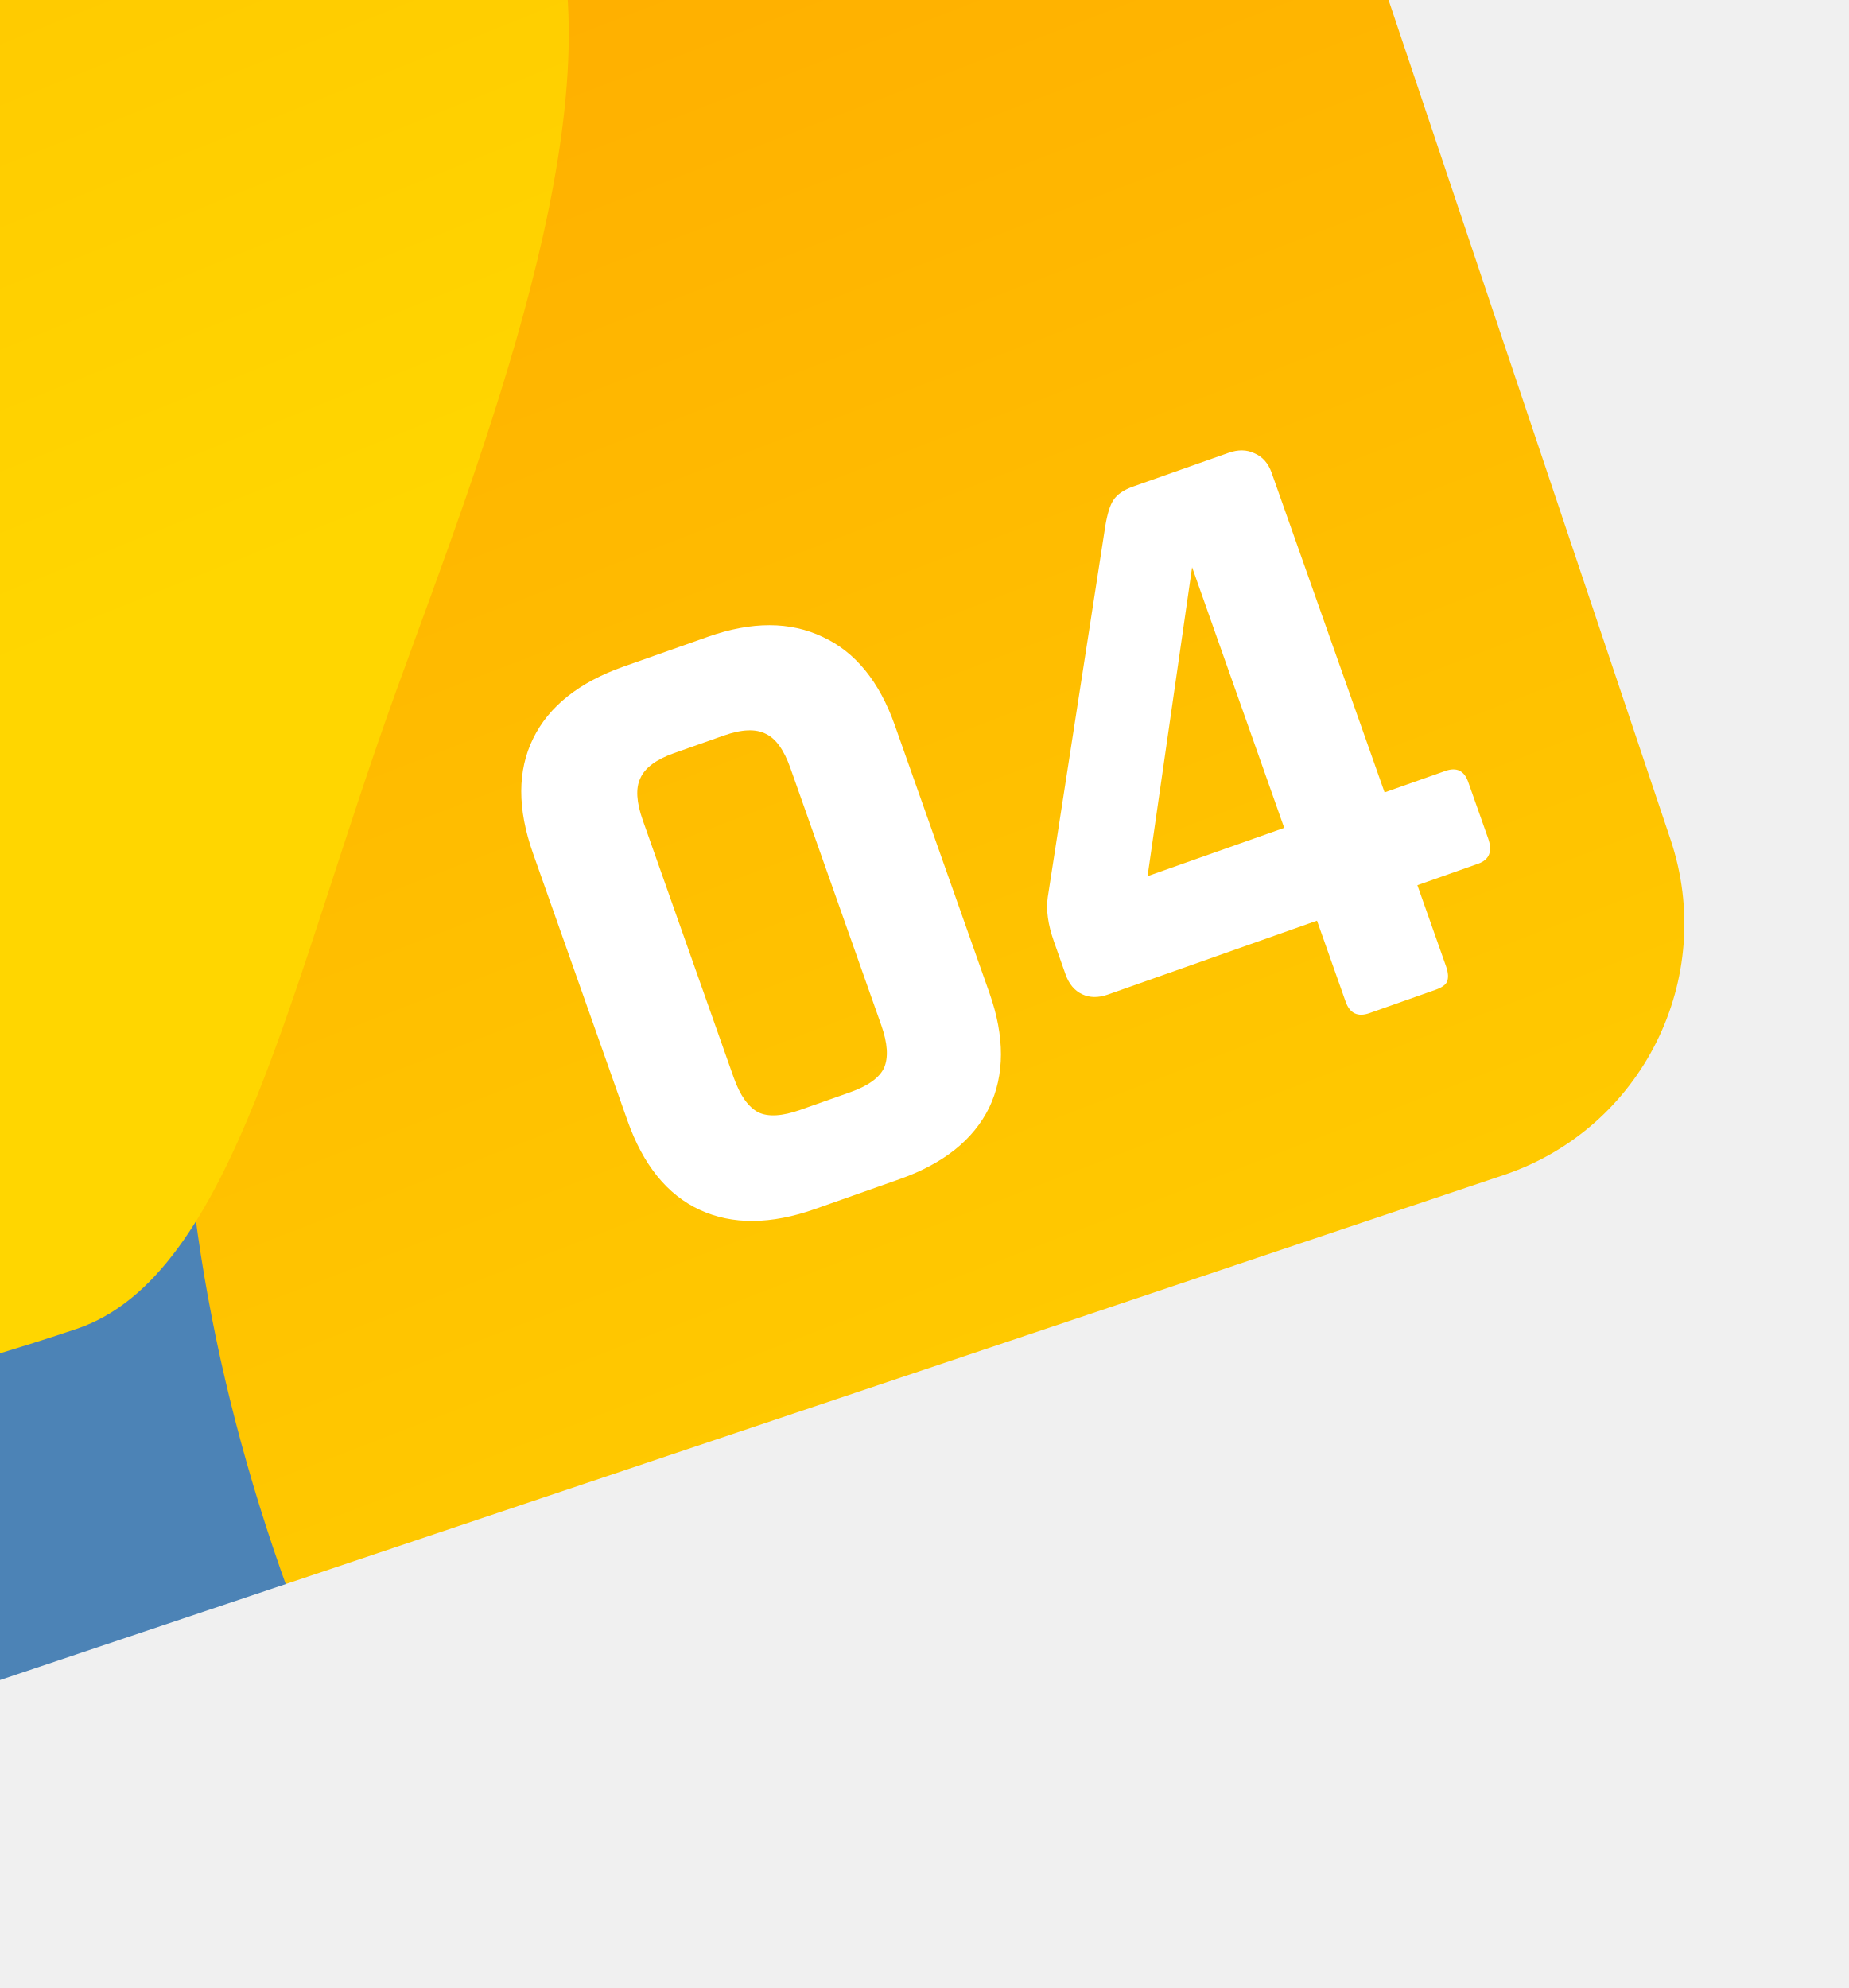
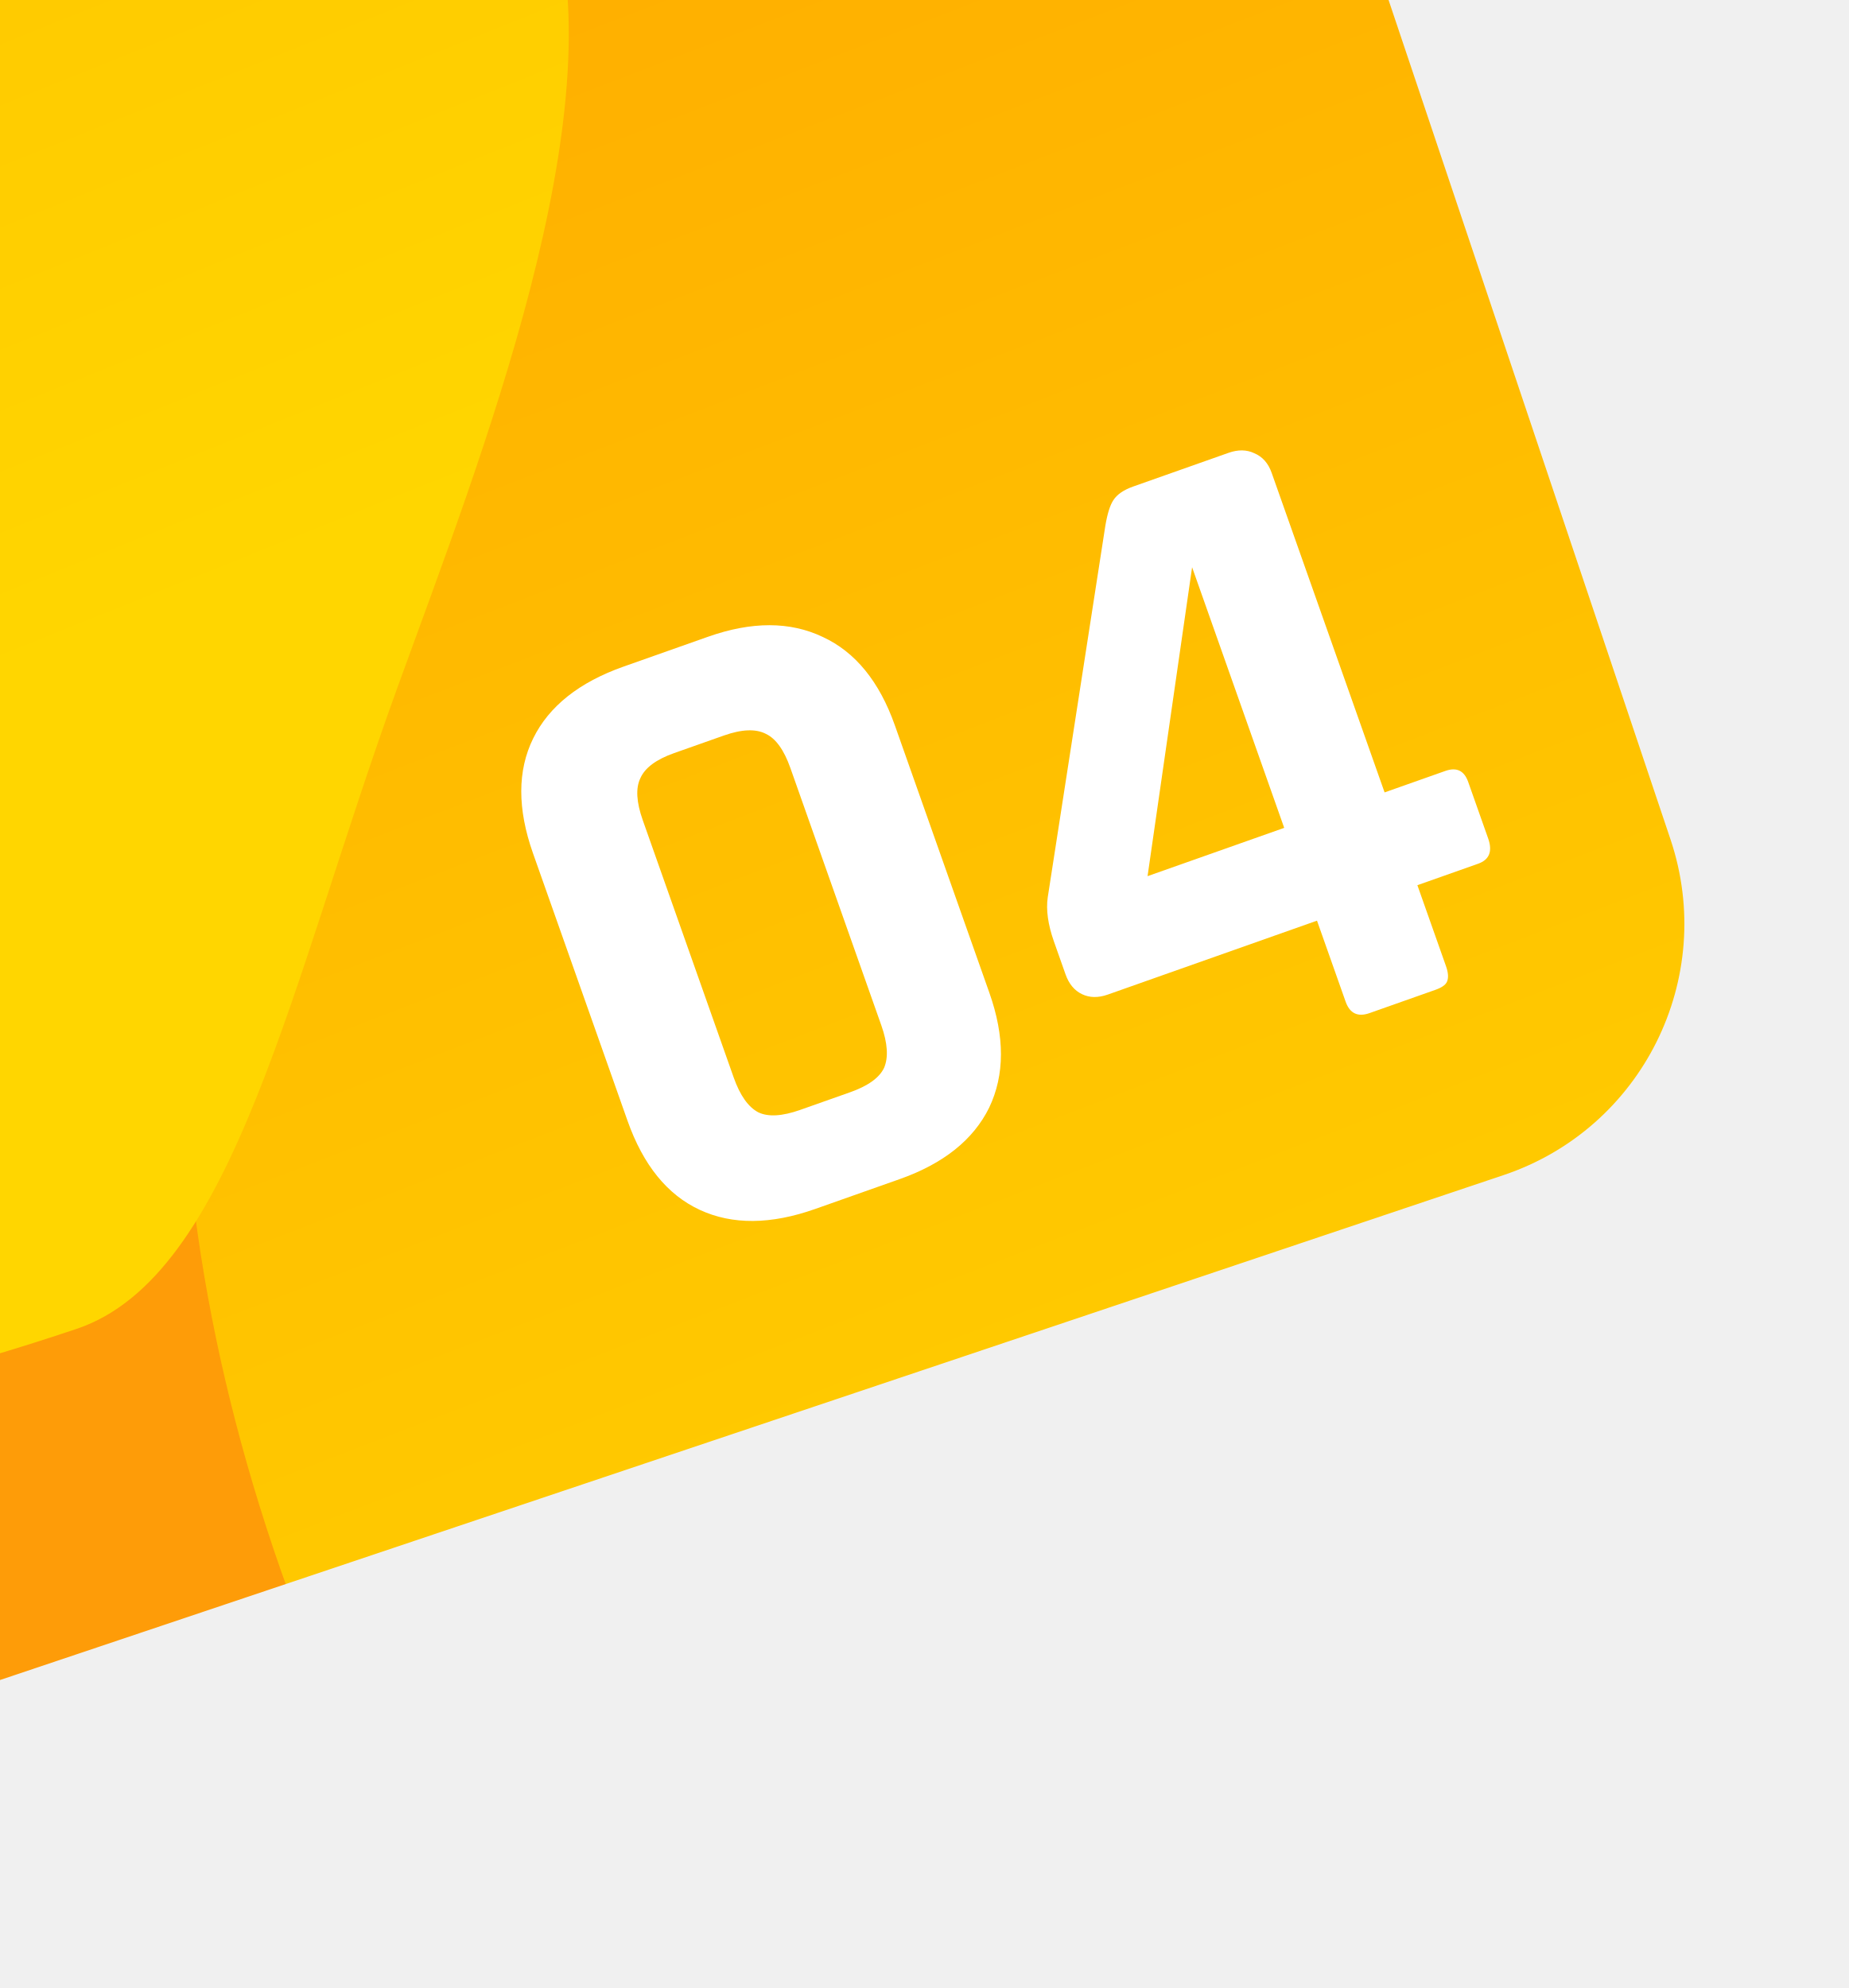
<svg xmlns="http://www.w3.org/2000/svg" width="279" height="300" viewBox="0 0 279 300" fill="none">
  <mask id="mask0" mask-type="alpha" maskUnits="userSpaceOnUse" x="0" y="0" width="279" height="300">
    <rect width="279" height="300" fill="#C4C4C4" />
  </mask>
  <g mask="url(#mask0)">
    <mask id="mask1" mask-type="alpha" maskUnits="userSpaceOnUse" x="-273" y="-238" width="538" height="538">
      <rect width="424.69" height="424.69" rx="40" transform="matrix(0.318375 0.947965 0.947965 -0.318375 -273 -102.79)" fill="#C4C4C4" />
    </mask>
    <g mask="url(#mask1)">
      <rect width="424.69" height="424.69" rx="40" transform="matrix(0.318375 0.947965 0.947965 -0.318375 -273 -102.79)" fill="#C4C4C4" />
-       <circle r="161.805" transform="matrix(0.318375 0.947965 0.947965 -0.318375 -83.1004 279.899)" fill="url(#paint0_linear)" />
-       <circle r="198.39" transform="matrix(0.318375 0.947965 0.947965 -0.318375 150.46 -173.464)" fill="url(#paint1_linear)" />
-       <path d="M377.104 400.579C515.974 353.94 590.741 203.555 544.102 64.685C498.355 -71.526 350.862 -187.035 214.185 -147.395C208.899 -145.862 204.058 -142.972 199.999 -139.255C67.969 -18.35 -4.715 96.837 41.21 233.582C87.85 372.452 238.235 447.219 377.104 400.579Z" fill="url(#paint2_linear)" />
-       <path d="M11.558 200.535C35.271 192.571 43.748 148.472 59.95 103.801C72.573 68.997 93.069 17.047 83.242 -13.665C64.317 -72.812 48.968 -89.754 37.904 -122.698C12.295 -198.949 -70.072 -147.714 -75.736 -102.77C-92.679 31.684 -154.603 58.557 -128.485 136.325C-102.367 214.092 -66.209 226.653 11.558 200.535Z" fill="url(#paint3_linear)" />
+       <circle r="161.805" transform="matrix(0.318375 0.947965 0.947965 -0.318375 -83.1004 279.899)" fill="#FE9C08" />
+       <circle r="198.39" transform="matrix(0.318375 0.947965 0.947965 -0.318375 150.46 -173.464)" fill="url(#paint0_linear)" />
+       <path d="M377.104 400.579C515.974 353.94 590.741 203.555 544.102 64.685C498.355 -71.526 350.862 -187.035 214.185 -147.395C208.899 -145.862 204.058 -142.972 199.999 -139.255C67.969 -18.35 -4.715 96.837 41.21 233.582C87.85 372.452 238.235 447.219 377.104 400.579Z" fill="url(#paint1_linear)" />
+       <path d="M11.558 200.535C35.271 192.571 43.748 148.472 59.95 103.801C72.573 68.997 93.069 17.047 83.242 -13.665C64.317 -72.812 48.968 -89.754 37.904 -122.698C12.295 -198.949 -70.072 -147.714 -75.736 -102.77C-92.679 31.684 -154.603 58.557 -128.485 136.325C-102.367 214.092 -66.209 226.653 11.558 200.535Z" fill="url(#paint2_linear)" />
    </g>
    <path d="M120.741 167.491L128.251 164.837C130.967 163.877 132.681 162.651 133.394 161.158C134.078 159.58 133.94 157.434 132.98 154.718L119.262 115.896C118.302 113.18 117.076 111.466 115.583 110.753C114.06 109.954 111.941 110.035 109.225 110.995L101.715 113.648C99 114.608 97.301 115.877 96.617 117.454C95.904 118.947 96.027 121.052 96.987 123.767L110.705 162.59C111.665 165.305 112.906 167.062 114.429 167.86C115.922 168.573 118.026 168.45 120.741 167.491ZM135.745 177.939L123.016 182.437C116.312 184.806 110.506 184.853 105.598 182.578C100.69 180.304 97.051 175.814 94.682 169.111L80.424 128.761C78.055 122.057 78.065 116.278 80.455 111.425C82.844 106.571 87.391 102.96 94.095 100.591L106.823 96.094C113.442 93.755 119.221 93.765 124.159 96.124C129.067 98.399 132.691 102.846 135.03 109.465L149.288 149.815C151.627 156.434 151.617 162.212 149.257 167.151C146.868 172.004 142.364 175.6 135.745 177.939ZM193.777 124.93L179.879 85.599L173.157 132.217L193.777 124.93ZM216.589 149.372L206.66 152.88C204.878 153.51 203.672 152.933 203.043 151.151L198.725 138.932L167.158 150.087C165.715 150.596 164.42 150.577 163.271 150.028C162.123 149.479 161.294 148.484 160.784 147.041L159.03 142.077C158.13 139.531 157.82 137.302 158.099 135.39L166.787 79.343C167.095 77.516 167.499 76.228 167.998 75.479C168.552 74.615 169.55 73.928 170.993 73.418L185.376 68.336C186.819 67.826 188.114 67.846 189.263 68.394C190.496 68.913 191.368 69.894 191.877 71.336L208.924 119.578L218.089 116.339C219.786 115.74 220.935 116.288 221.534 117.986L224.548 126.514C225.237 128.466 224.734 129.741 223.037 130.341L213.872 133.579L218.19 145.799C218.55 146.817 218.592 147.614 218.318 148.188C218.099 148.647 217.522 149.042 216.589 149.372Z" fill="white" />
  </g>
  <defs>
-     <linearGradient id="paint0_linear" x1="90.897" y1="134.13" x2="164.436" y2="299.706" gradientUnits="userSpaceOnUse">
-       <stop stop-color="#4C83B6" />
-       <stop offset="1" stop-color="#FFA800" />
-     </linearGradient>
-     <linearGradient id="paint1_linear" x1="198.39" y1="0" x2="182.229" y2="213.315" gradientUnits="userSpaceOnUse">
+     <linearGradient id="paint0_linear" x1="198.39" y1="0" x2="182.229" y2="213.315" gradientUnits="userSpaceOnUse">
      <stop stop-color="#A172D3" />
      <stop offset="0" stop-color="#7282D3" />
      <stop offset="1" stop-color="#8139CE" />
    </linearGradient>
-     <linearGradient id="paint2_linear" x1="195.152" y1="-141.187" x2="345" y2="247.5" gradientUnits="userSpaceOnUse">
+     <linearGradient id="paint1_linear" x1="195.152" y1="-141.187" x2="345" y2="247.5" gradientUnits="userSpaceOnUse">
      <stop stop-color="#FFA500" />
      <stop offset="1" stop-color="#FFD600" />
    </linearGradient>
-     <linearGradient id="paint3_linear" x1="-89.232" y1="-137.099" x2="6.339" y2="100.937" gradientUnits="userSpaceOnUse">
+     <linearGradient id="paint2_linear" x1="-89.232" y1="-137.099" x2="6.339" y2="100.937" gradientUnits="userSpaceOnUse">
      <stop stop-color="#FFB800" />
      <stop offset="1" stop-color="#FFD600" />
    </linearGradient>
  </defs>
</svg>
